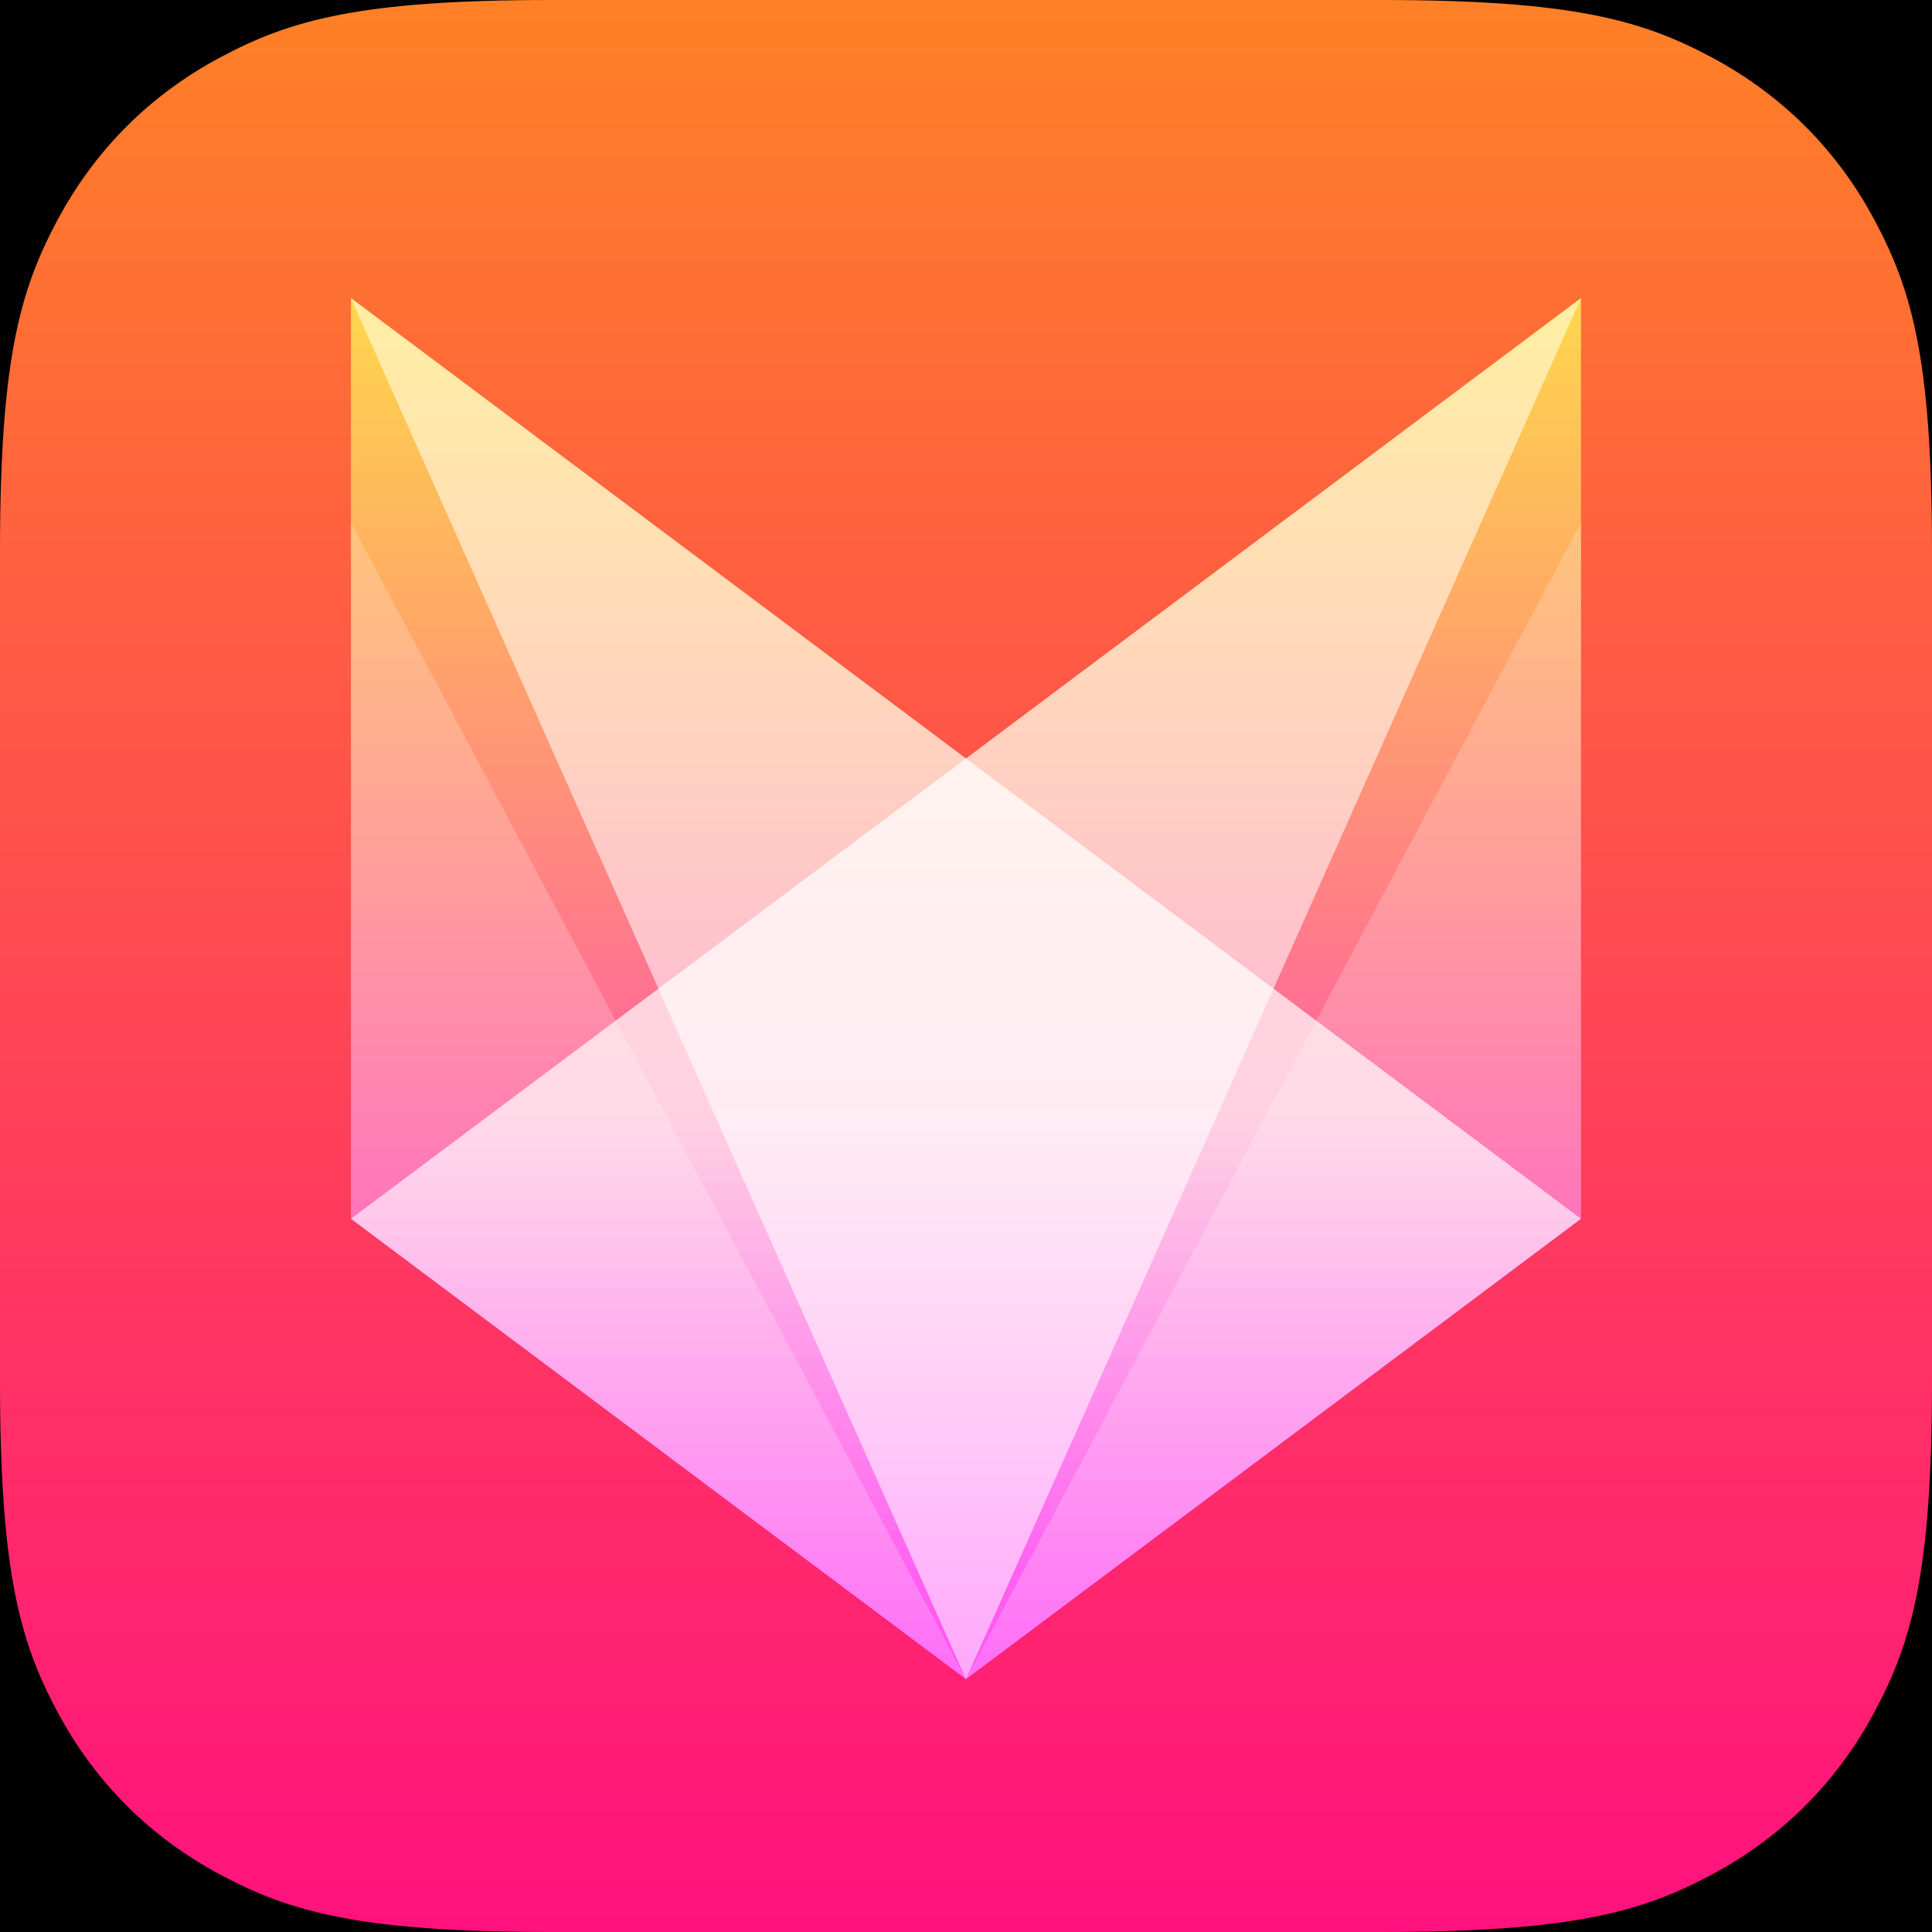
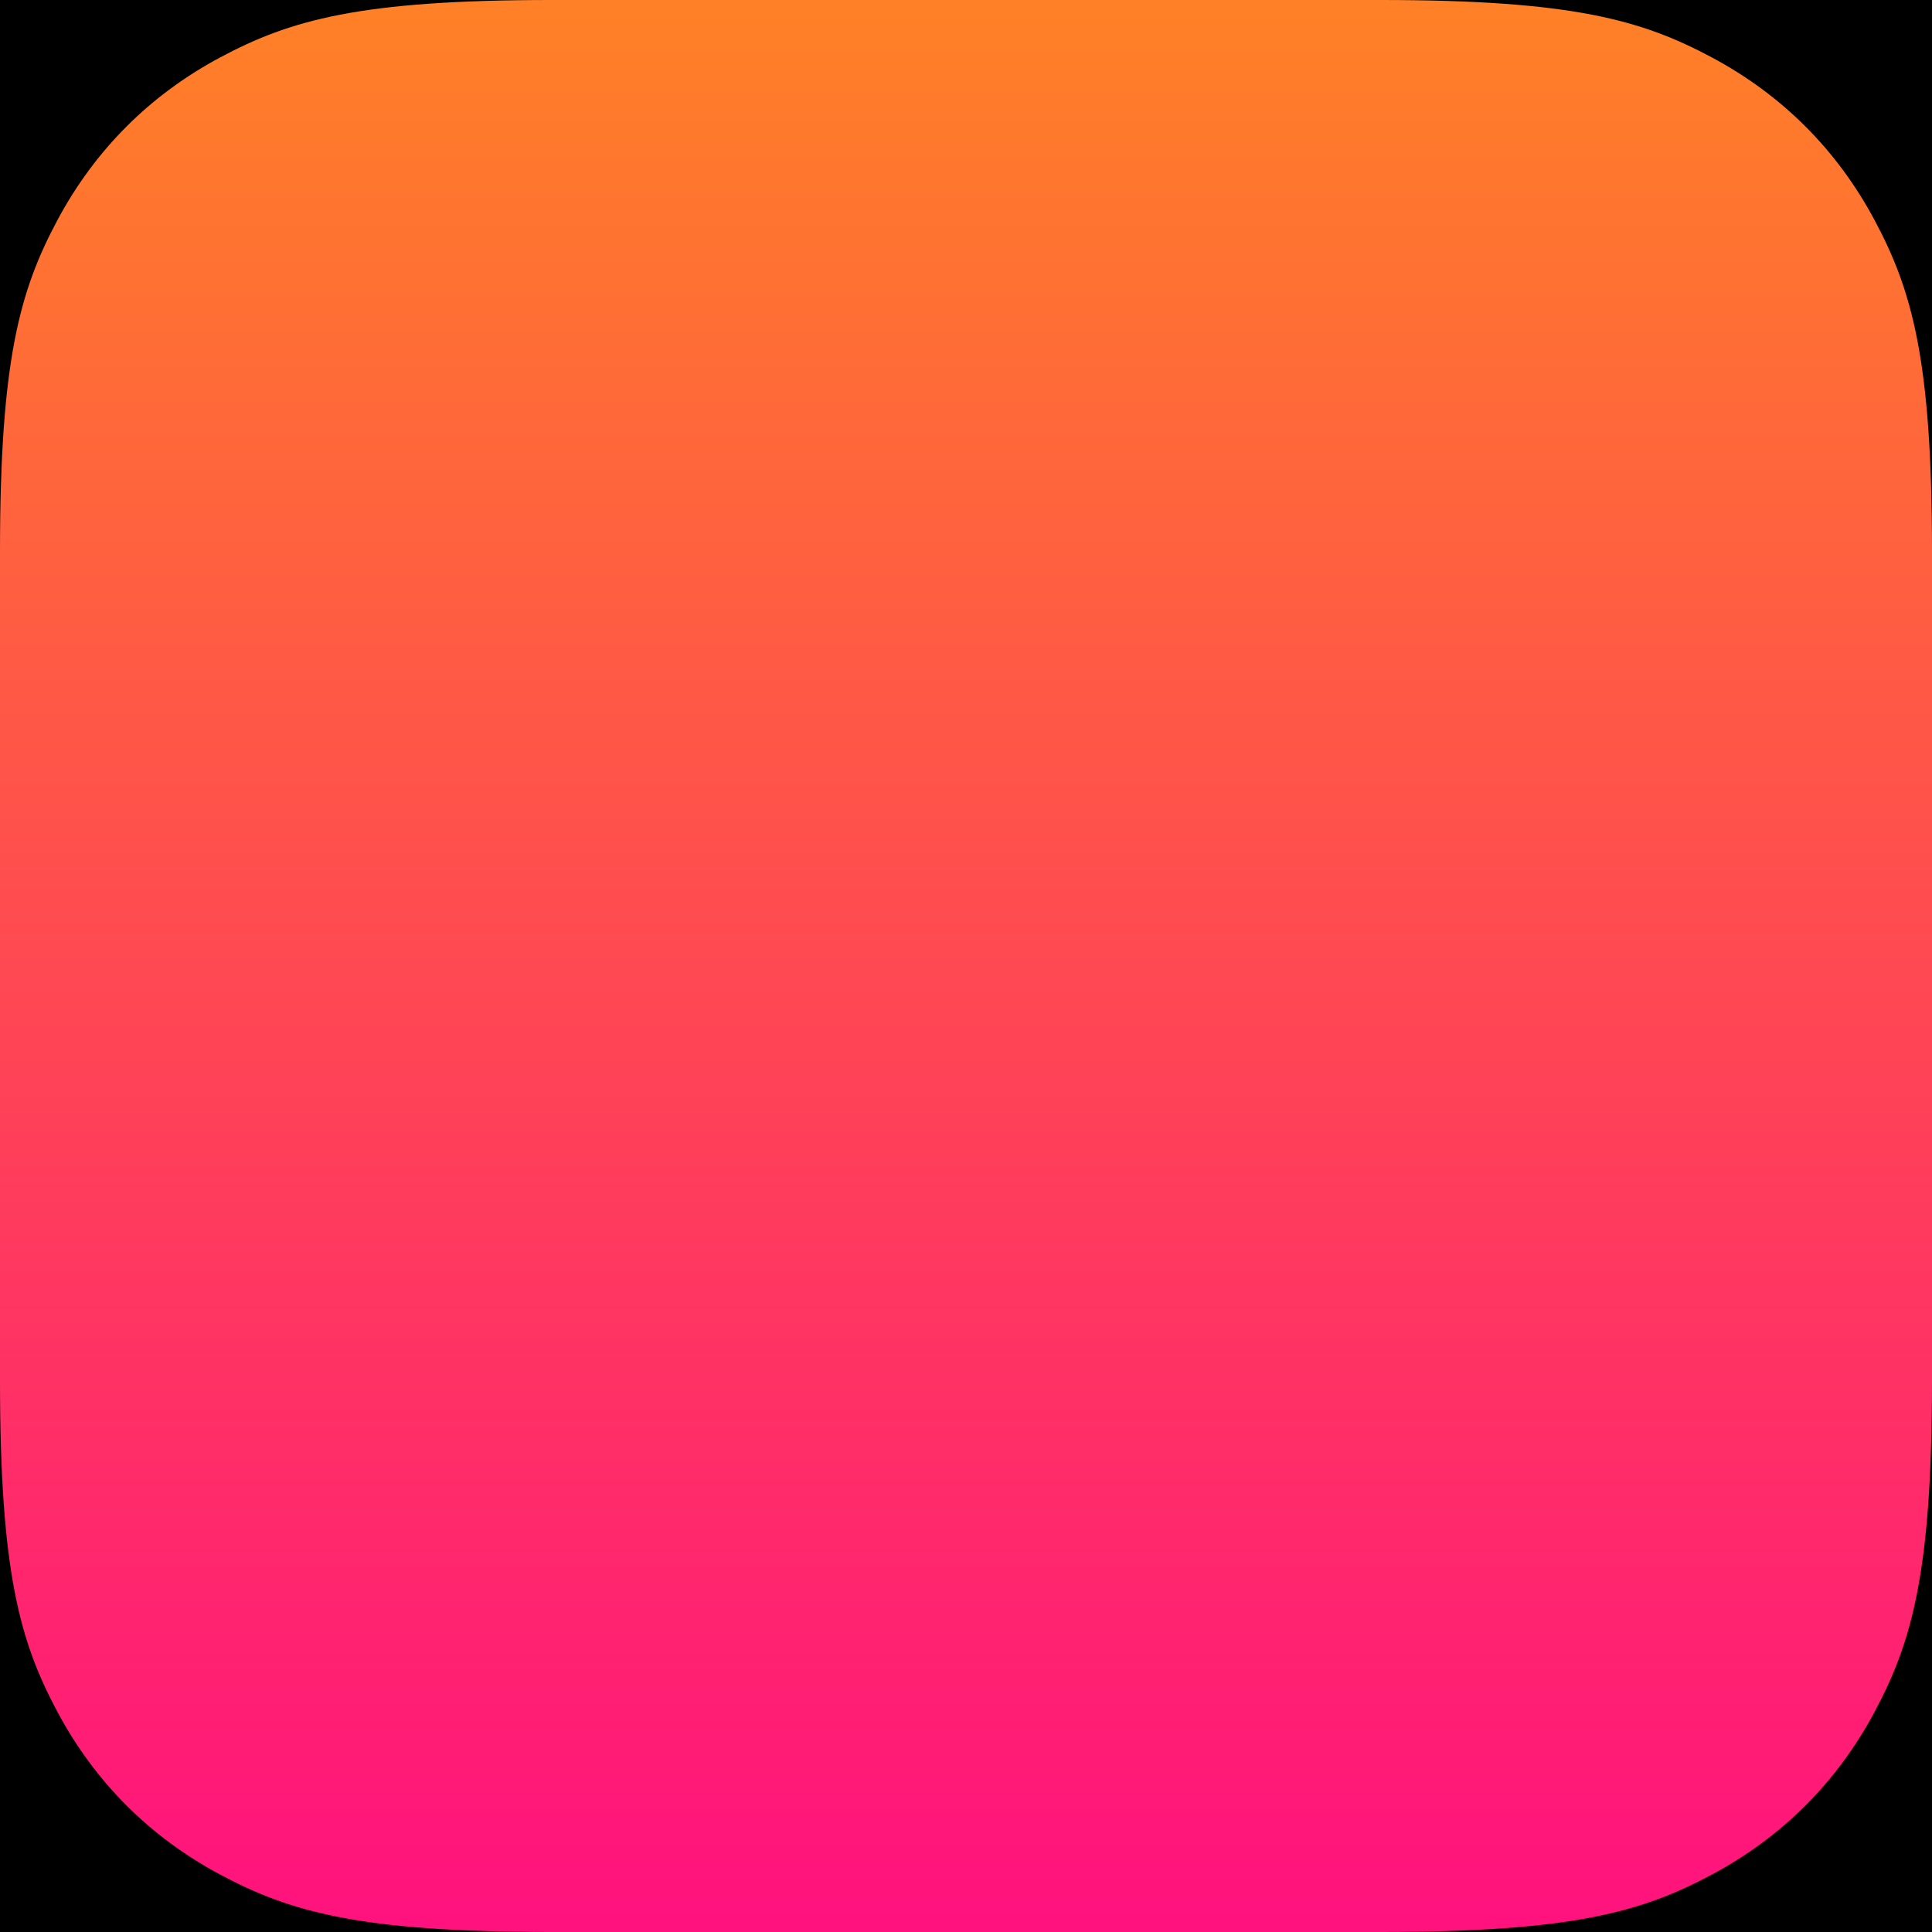
<svg xmlns="http://www.w3.org/2000/svg" width="20px" height="20px" viewBox="0 0 20 20" version="1.1">
  <defs>
    <linearGradient x1="50%" y1="0%" x2="50%" y2="100%" id="linearGradient-1">
      <stop stop-color="#FF8126" offset="0%" />
      <stop stop-color="#FF117E" offset="100%" />
    </linearGradient>
  </defs>
  <g id="Page-1" stroke="none" stroke-width="1" fill="none" fill-rule="evenodd">
    <g id="iOS-App-Icon-Template" transform="translate(-1375, -724)" fill="#000000">
      <rect x="0" y="0" width="2343" height="1162" />
    </g>
    <g id="icon_20pt">
      <g id="Icon">
        <rect id="Background" fill="url(#linearGradient-1)" x="0" y="0" width="20" height="20" />
-         <g id="Glyph" stroke-width="1" transform="translate(3.632812, 3.085938)">
-           <polygon id="Head-Base" fill="#FFFFFF" style="mix-blend-mode: overlay;" points="0 0 6.367 4.766 12.734 0 12.734 9.531 6.367 14.297 0 9.531" />
-           <polygon id="Jowl" fill-opacity="0.7" fill="#FFFFFF" style="mix-blend-mode: overlay;" points="0 9.531 6.367 4.766 12.734 9.531 6.367 14.297" />
-           <polygon id="Ears/Nose" fill="#FFFFFF" style="mix-blend-mode: soft-light;" points="0 0 6.367 14.297 12.734 0 6.367 4.766" />
-           <path d="M0,0 L6.367,14.297 L0,2.324 L0,0 Z M12.734,0 L12.734,2.324 L6.367,14.297 L12.734,0 Z" id="Shadows" fill-opacity="0.25" fill="#000000" style="mix-blend-mode: overlay;" />
-         </g>
        <g id="Smooth-Corners" fill="#000000">
          <path d="M-1.53757546e-16,14.291 C8.93375619e-17,16.276 0.207,16.996 0.595,17.722 C0.983,18.448 1.552,19.017 2.278,19.405 C3.004,19.793 3.724,20 5.709,20 L5.709,20 L0,20 Z M20,14.291 L20,20 L14.291,20 C16.276,20 16.996,19.793 17.722,19.405 C18.448,19.017 19.017,18.448 19.405,17.722 C19.793,16.996 20,16.276 20,14.291 L20,14.291 Z M20,5.709 C20,3.724 19.793,3.004 19.405,2.278 C19.017,1.552 18.448,0.983 17.722,0.595 C16.996,0.207 16.276,-1.34006343e-16 14.291,2.30636319e-16 L14.291,2.30636319e-16 L20,0 Z M0,0 L5.709,-2.30636319e-16 C3.724,1.34006343e-16 3.004,0.207 2.278,0.595 C1.552,0.983 0.983,1.552 0.595,2.278 C0.207,3.004 -8.93375619e-17,3.724 1.53757546e-16,5.709 L1.53757546e-16,5.709 L0,0 Z" />
        </g>
      </g>
    </g>
  </g>
</svg>
